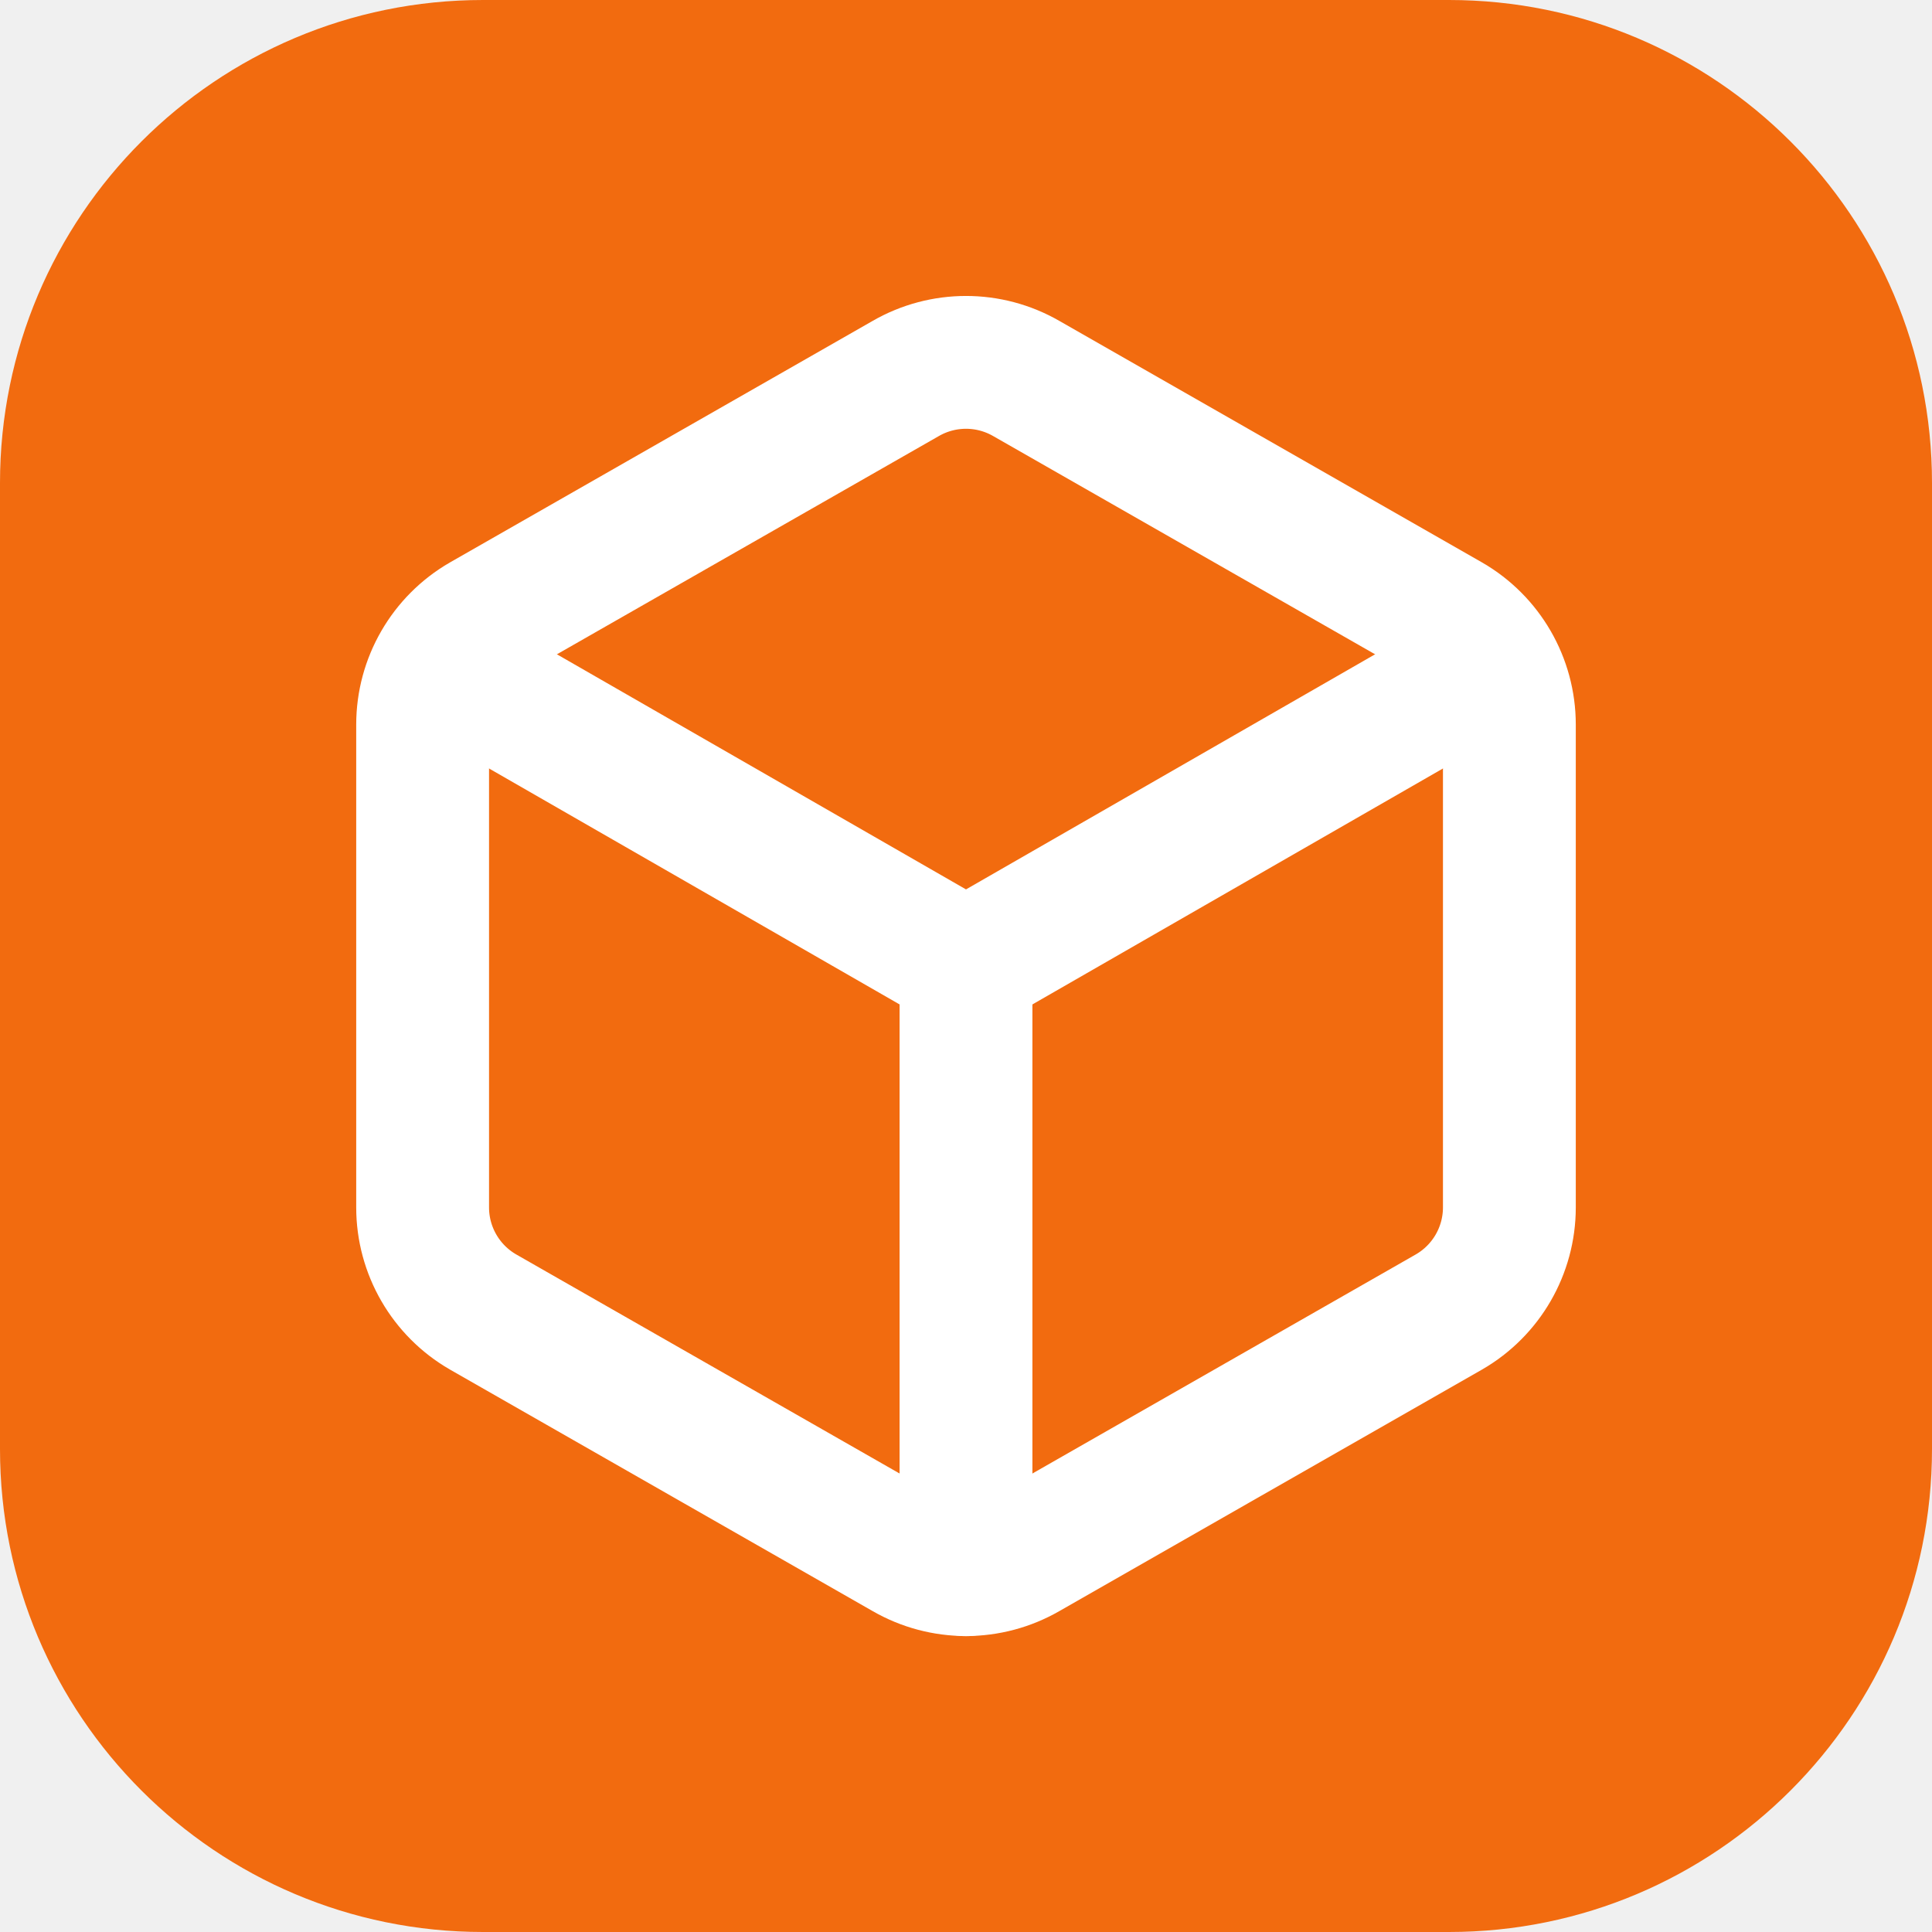
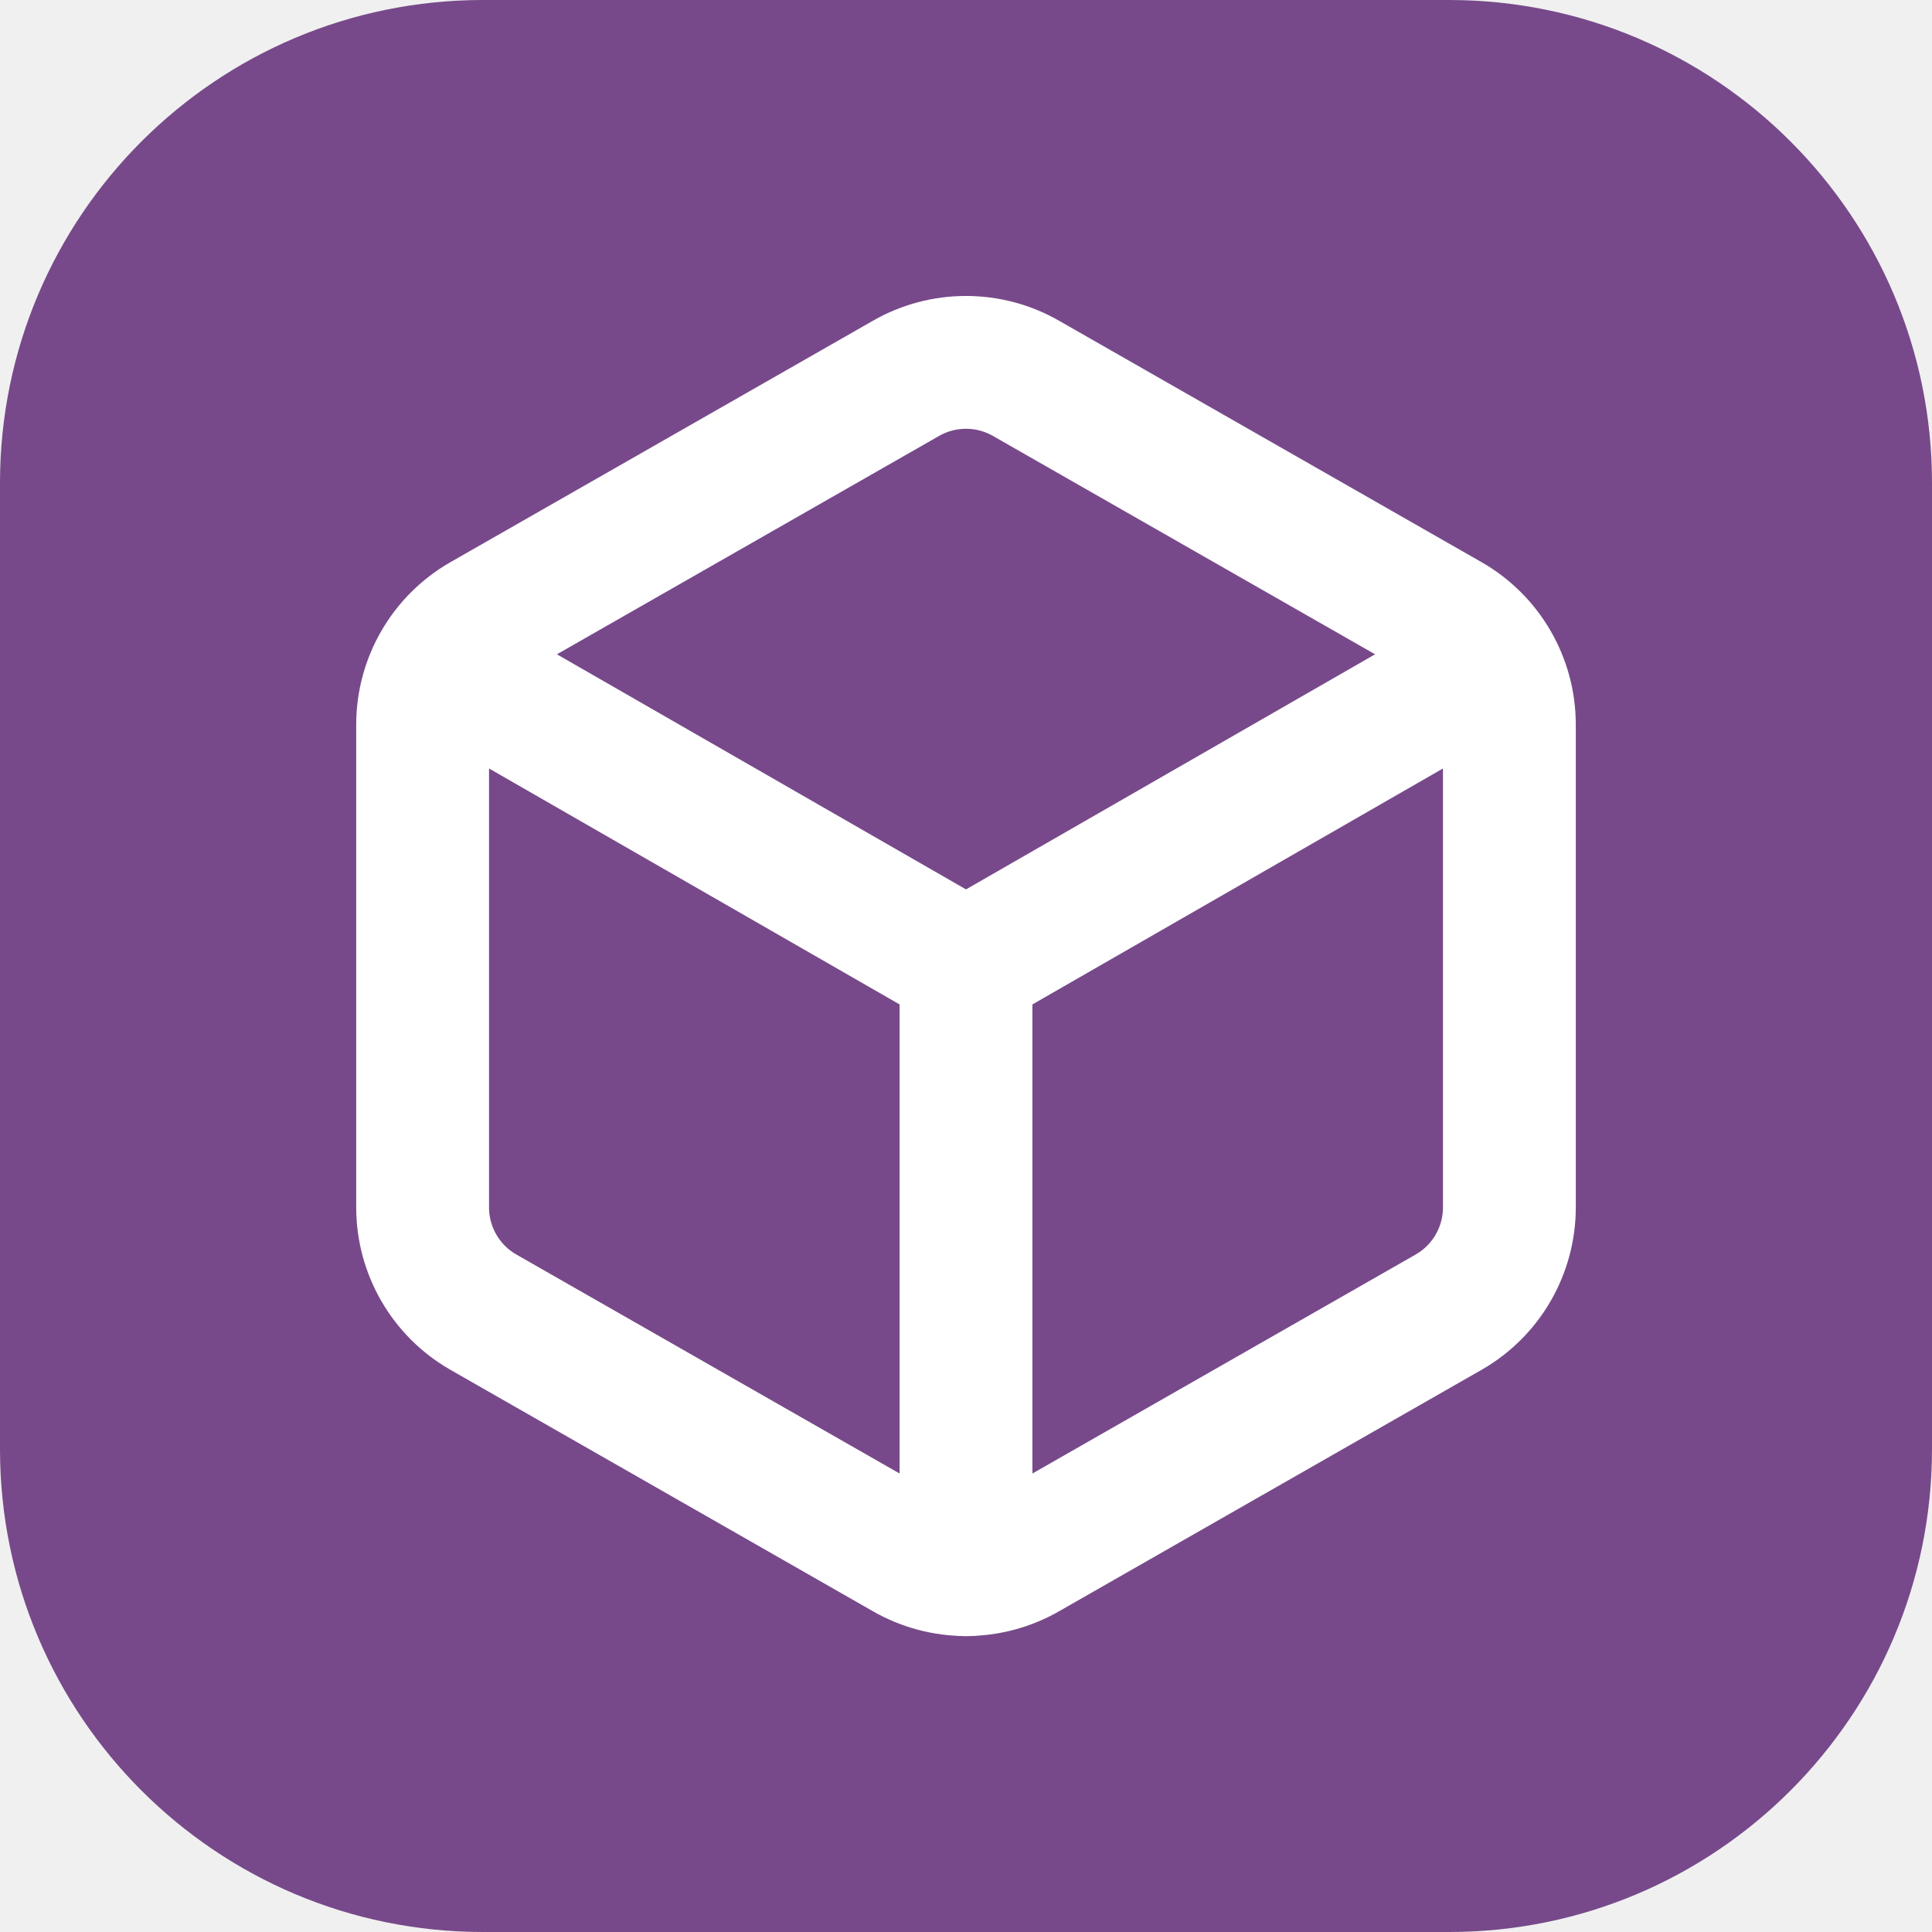
<svg xmlns="http://www.w3.org/2000/svg" viewBox="0 0 32 32">
-   <rect width="32" height="32" rx="8" fill="#f26b0f" />
+   <rect width="32" height="32" rx="8" fill="#77498a" />
  <g fill="none" stroke="#fff" stroke-width="2.2" stroke-linecap="round" stroke-linejoin="round" transform="translate(4 4)">
    <path d="M11 21.73a2 2 0 0 0 2 0l7-4A2 2 0 0 0 21 16V8a2 2 0 0 0-1-1.73l-7-4a2 2 0 0 0-2 0l-7 4A2 2 0 0 0 3 8v8a2 2 0 0 0 1 1.73z" />
    <path d="M12 22V12" />
    <path d="m3.3 7 8.7 5 8.7-5" />
  </g>
</svg>
